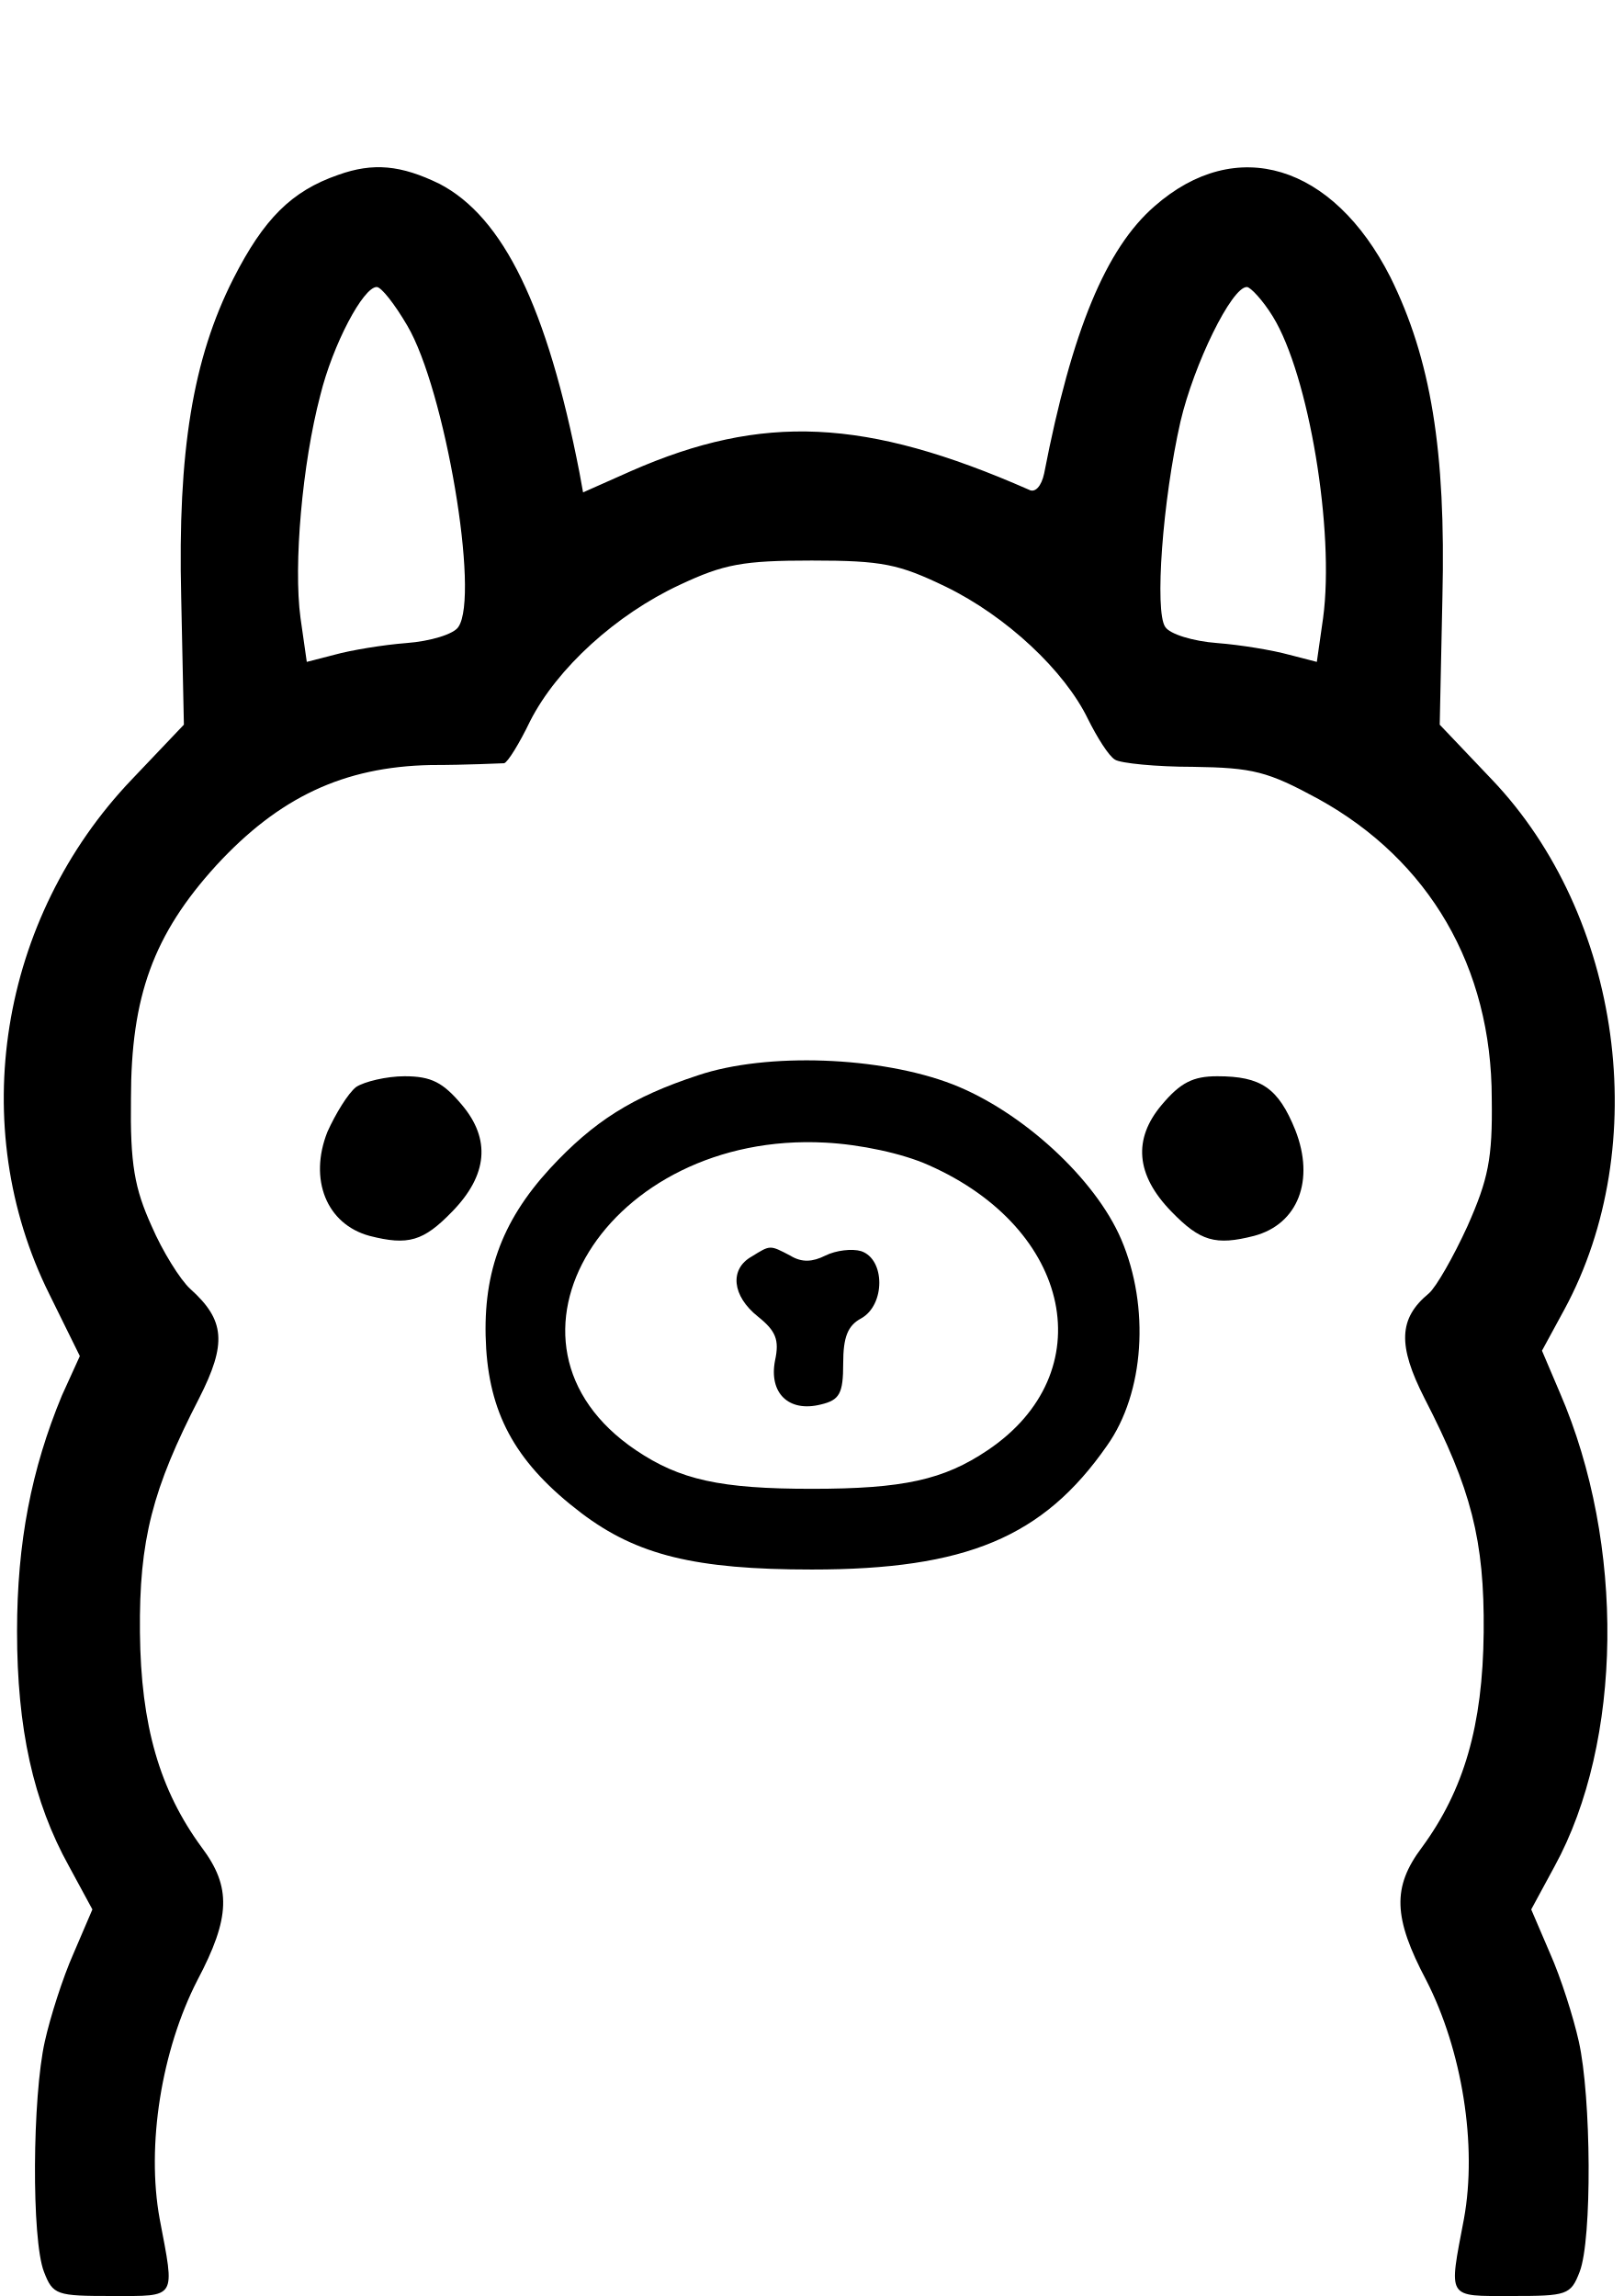
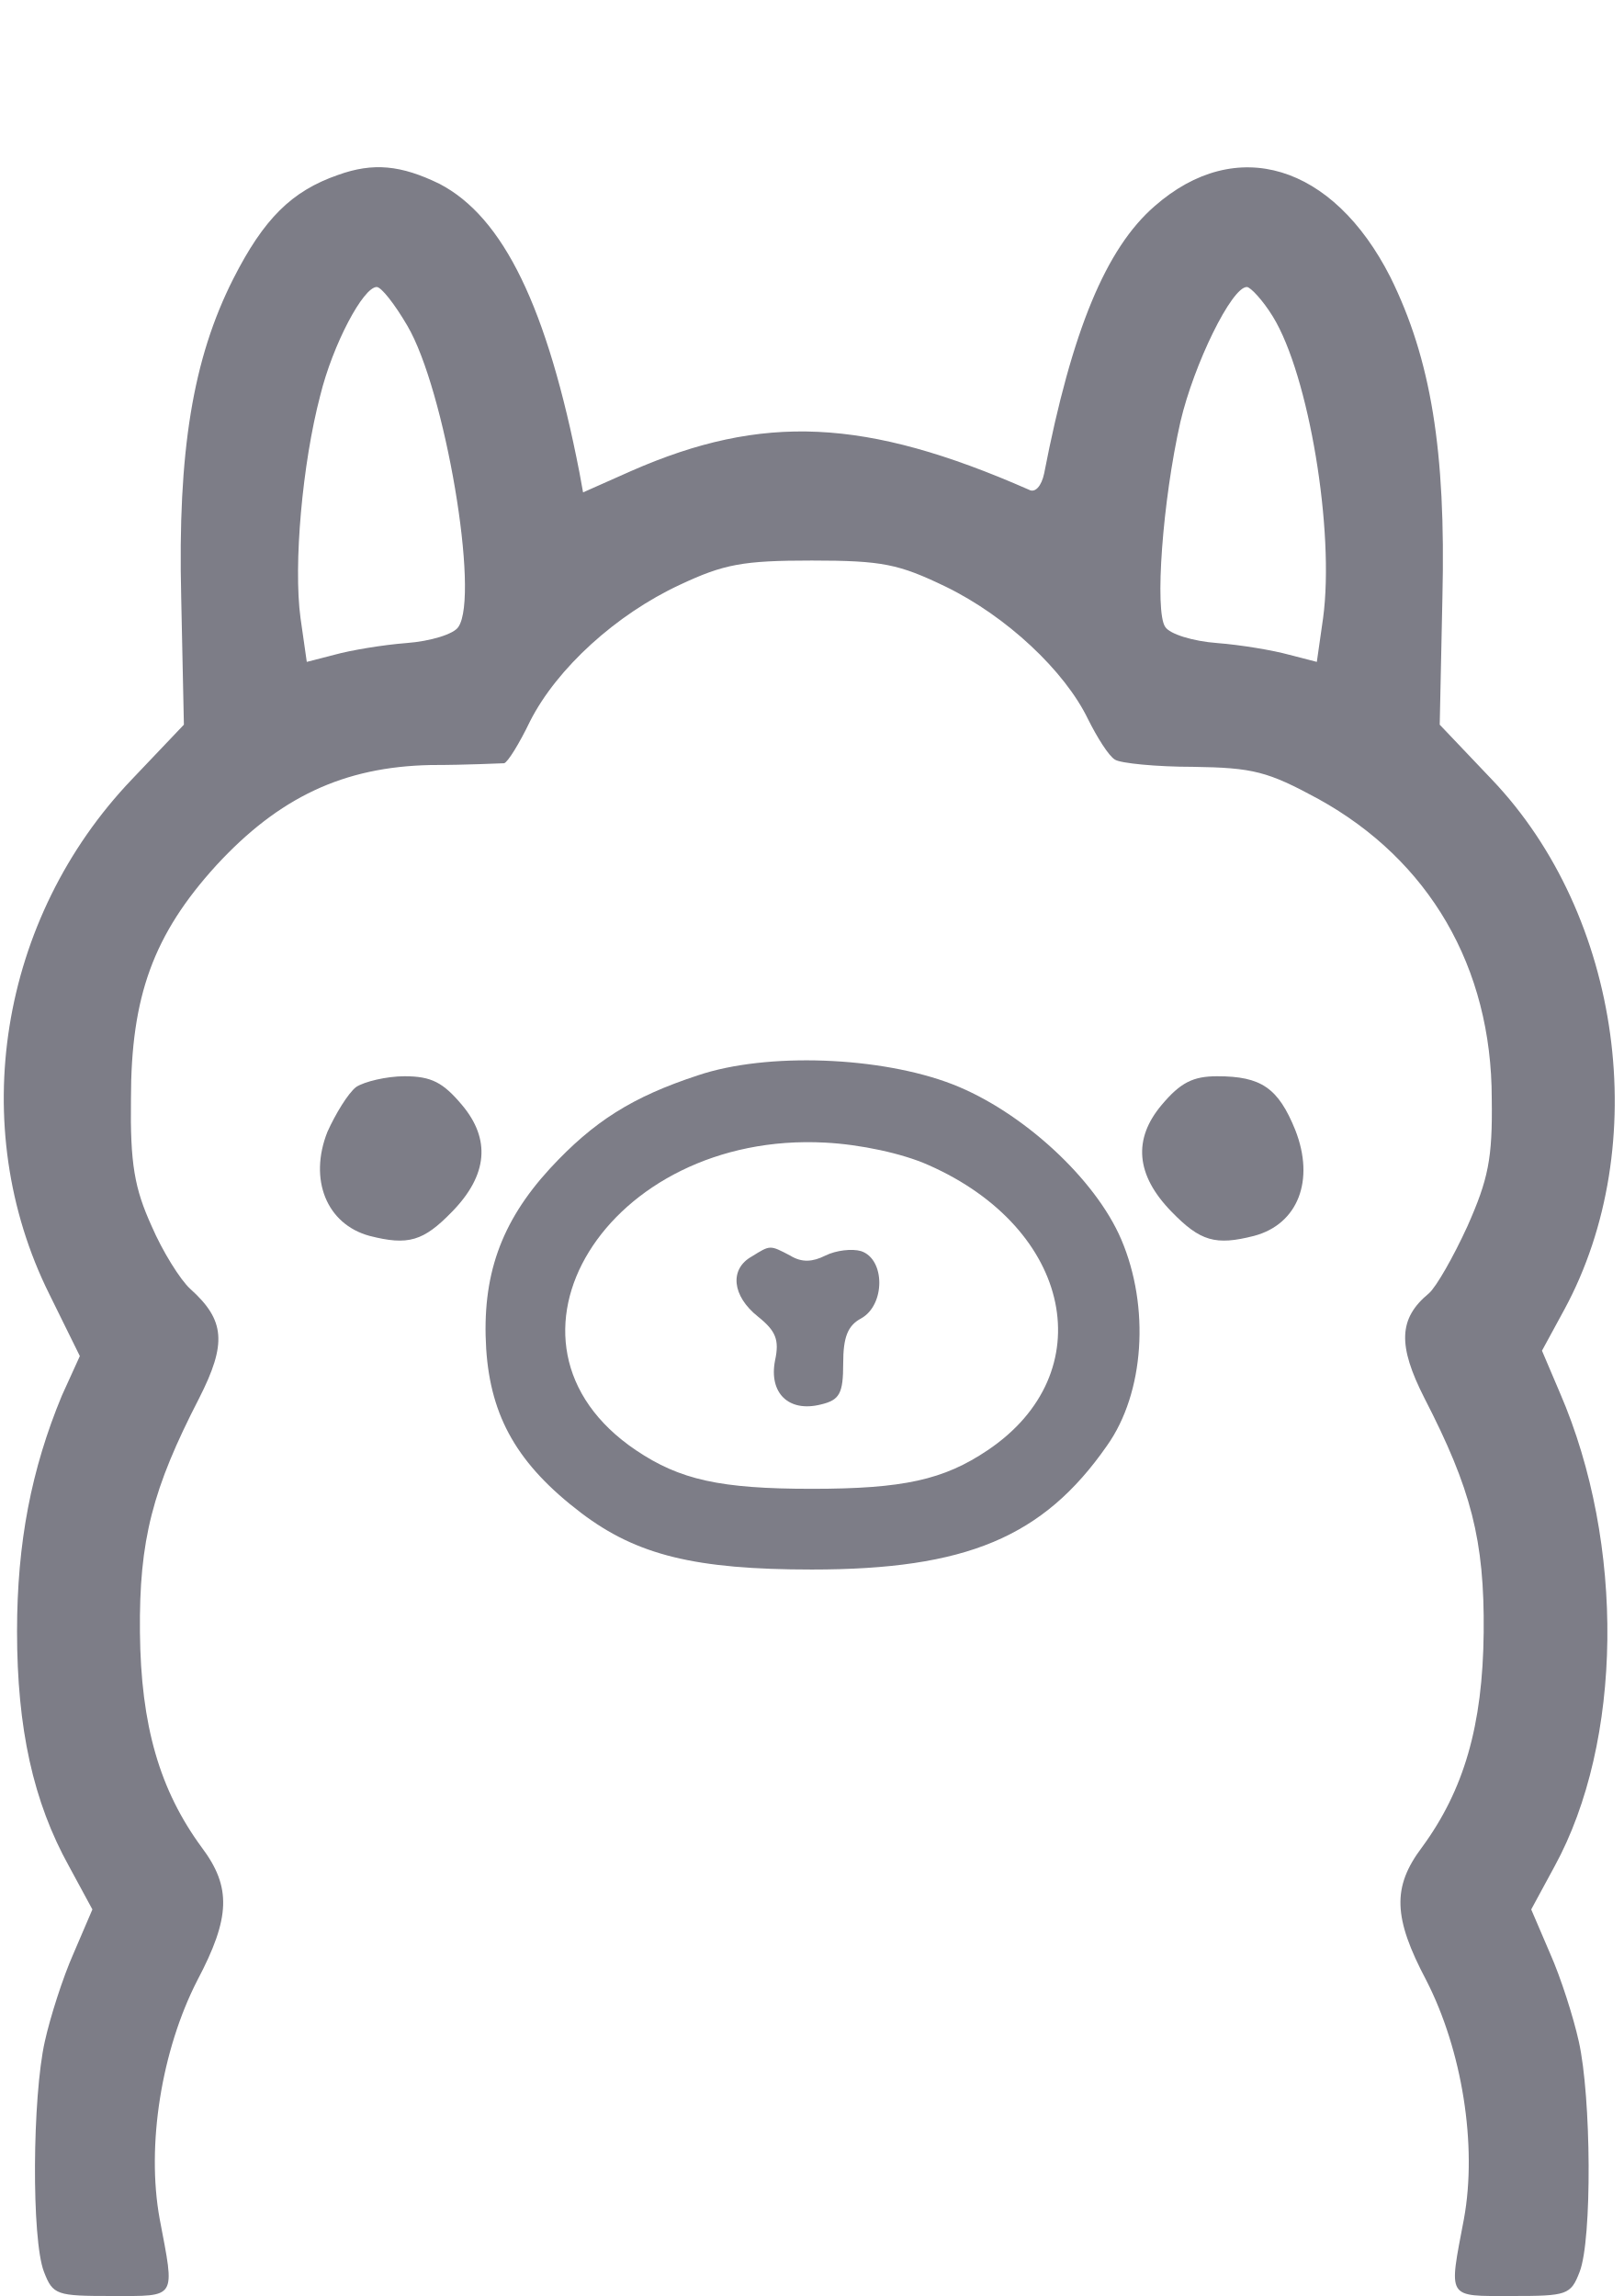
<svg xmlns="http://www.w3.org/2000/svg" version="1.0" width="181pt" height="256pt" viewBox="0 0 181 256" preserveAspectRatio="xMidYMid meet">
-   <g transform="translate(0,256) scale(0.1,-0.1)" fill="currentColor" stroke="none">
+   <g transform="translate(0,256) scale(0.1,-0.1)" fill="#7D7D87" stroke="none">
    <path d="M377 2365 c-52 -18 -83 -49 -117 -116 -45 -89 -62 -192 -58 -355 l3 -142 -58 -61 c-148 -155 -185 -387 -92 -574 l34 -69 -20 -44 c-34 -82 -50 -164 -50 -263 0 -108 18 -190 58 -262 l26 -48 -21 -49 c-12 -27 -26 -71 -32 -98 -14 -62 -15 -221 -1 -257 10 -26 14 -27 76 -27 73 0 70 -4 53 86 -15 82 2 188 42 266 37 70 38 104 5 148 -47 64 -68 136 -69 240 -1 103 14 160 66 261 31 61 29 87 -10 122 -11 10 -31 42 -43 70 -19 42 -24 69 -23 142 0 114 25 183 95 260 70 76 142 110 239 112 41 0 78 2 82 2 4 1 17 22 29 47 30 59 96 119 167 152 49 23 70 27 147 27 79 0 97 -4 149 -29 68 -33 133 -94 159 -148 10 -20 23 -41 30 -45 6 -4 46 -8 87 -8 67 -1 83 -5 140 -36 123 -68 193 -187 193 -334 1 -67 -4 -90 -27 -142 -16 -35 -35 -68 -43 -75 -34 -28 -35 -58 -5 -117 52 -101 67 -158 66 -261 -1 -104 -22 -176 -69 -240 -33 -44 -32 -78 5 -148 40 -78 57 -184 42 -266 -17 -90 -20 -86 53 -86 62 0 66 1 76 27 14 36 13 195 -1 257 -6 27 -20 71 -32 98 l-21 49 26 48 c76 139 79 359 6 528 l-20 47 25 46 c99 183 64 439 -81 591 l-58 61 3 142 c4 164 -13 266 -58 357 -64 126 -172 159 -263 79 -54 -47 -92 -138 -123 -298 -3 -14 -10 -22 -17 -18 -182 80 -297 85 -443 21 l-54 -24 -4 22 c-36 185 -85 285 -156 322 -43 21 -74 24 -113 10z m77 -168 c42 -71 81 -301 57 -336 -5 -8 -31 -16 -58 -18 -26 -2 -62 -8 -80 -13 l-31 -8 -7 49 c-8 59 2 172 22 248 14 57 48 121 63 121 5 0 20 -19 34 -43z m965 10 c40 -65 69 -239 56 -336 l-7 -49 -31 8 c-18 5 -54 11 -80 13 -27 2 -53 10 -58 18 -12 17 -3 141 17 229 15 64 57 150 74 150 4 0 18 -15 29 -33z" />
    <path d="M778 1361 c-73 -24 -116 -51 -165 -104 -55 -60 -76 -120 -71 -201 5 -76 35 -129 106 -183 62 -47 127 -63 257 -63 172 0 258 36 329 138 42 59 48 155 16 230 -29 68 -111 143 -188 173 -80 31 -207 36 -284 10z m257 -100 c161 -71 194 -232 66 -318 -49 -33 -94 -43 -196 -43 -102 0 -147 10 -196 43 -178 120 -32 356 211 343 39 -2 86 -12 115 -25z" />
    <path d="M838 1159 c-25 -14 -22 -44 7 -67 20 -16 24 -26 19 -49 -7 -36 15 -58 51 -49 21 5 25 12 25 46 0 29 5 42 20 50 27 15 27 66 0 75 -10 3 -28 1 -40 -5 -14 -7 -26 -8 -39 0 -23 12 -22 12 -43 -1z" />
    <path d="M397 1348 c-9 -7 -23 -30 -32 -50 -21 -53 -1 -103 47 -116 43 -11 60 -6 92 27 40 41 43 81 11 119 -21 25 -34 32 -64 32 -20 0 -45 -6 -54 -12z" />
    <path d="M1295 1328 c-32 -38 -29 -78 11 -119 32 -33 49 -38 92 -27 49 13 68 62 46 118 -19 47 -38 60 -87 60 -27 0 -41 -7 -62 -32z" />
  </g>
</svg>
